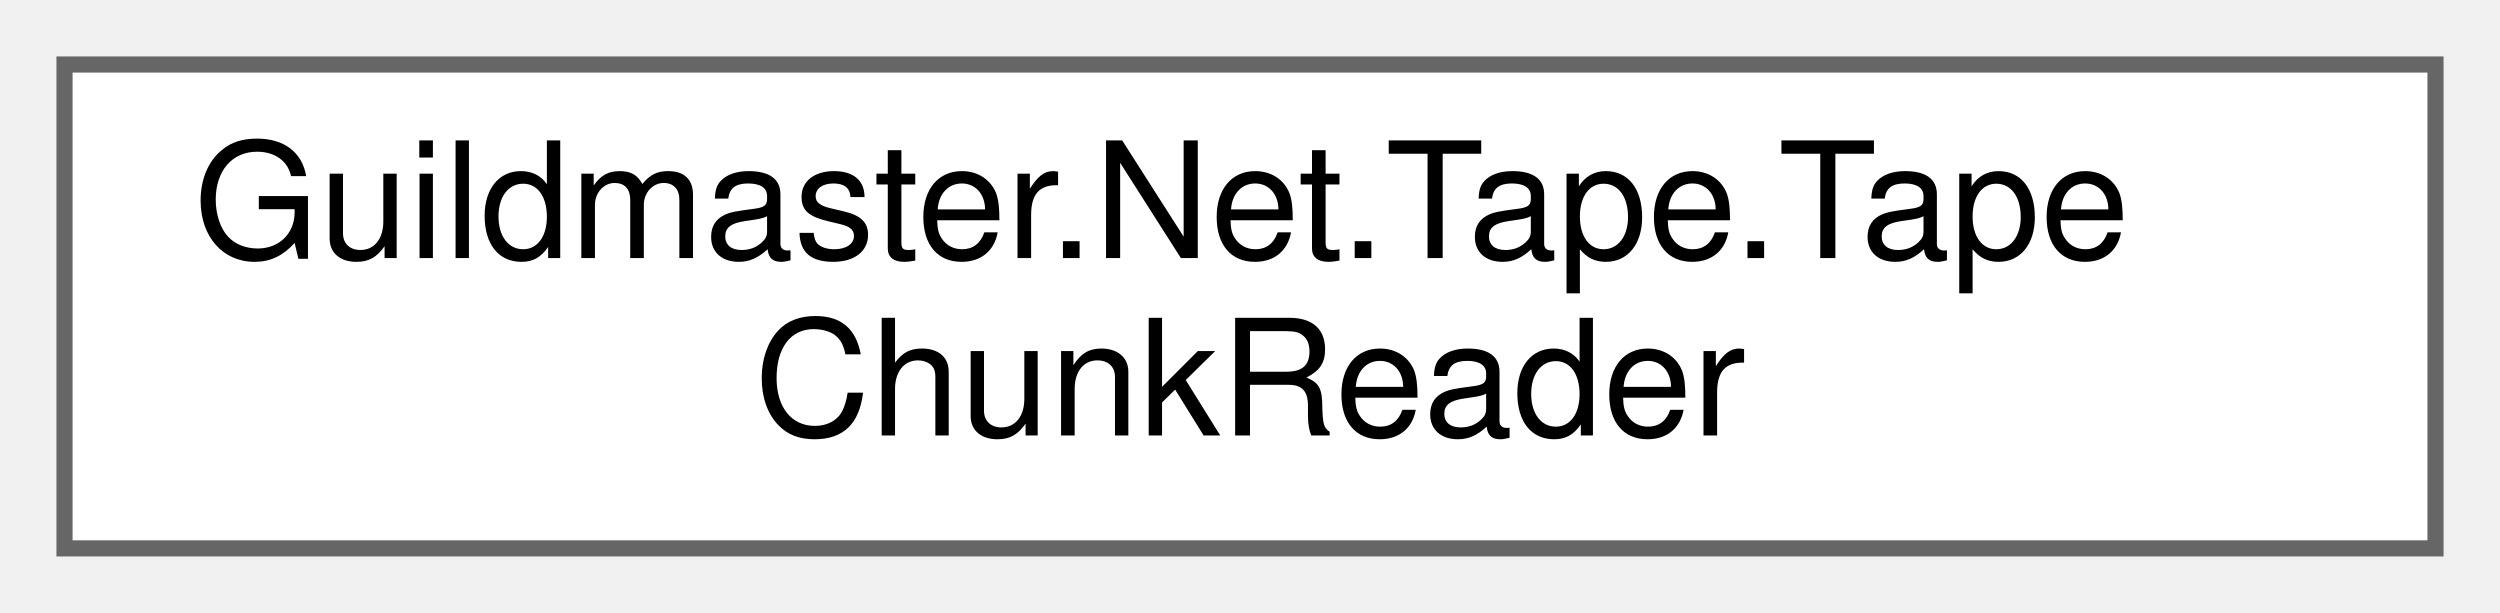
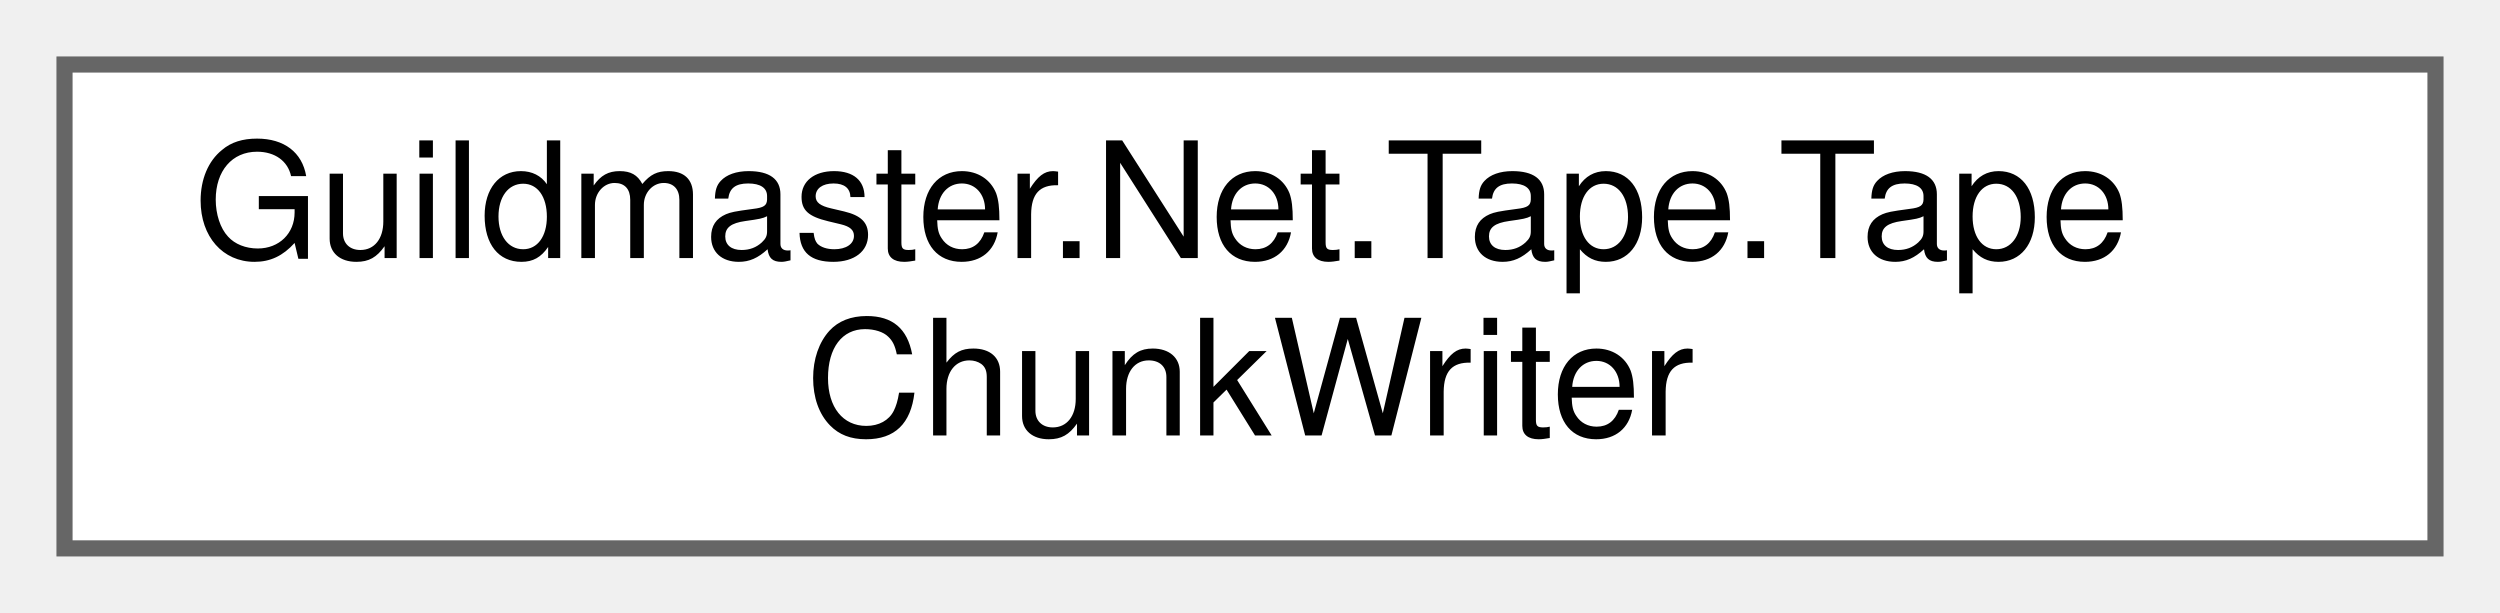
<svg xmlns="http://www.w3.org/2000/svg" xmlns:xlink="http://www.w3.org/1999/xlink" width="155pt" height="38pt" viewBox="0.00 0.00 155.00 38.00">
  <g id="graph0" class="graph" transform="scale(1 1) rotate(0) translate(4 34)">
    <g id="Node000000" class="node">
      <g id="a_Node000000">
-         <a xlink:href="classGuildmaster_1_1Net_1_1Tape_1_1TapeChunkReader.html" target="_top" xlink:title="Разбирает чанки в свою BattleTape.">
+         <a xlink:href="classGuildmaster_1_1Net_1_1Tape_1_1TapeChunkWriter.html" target="_top" xlink:title="Кодек чанка боевой ленты: хост укладывает срез ленты в байты, гость разбирает их в свою BattleTape и ...">
          <polygon fill="white" stroke="#666666" points="147,-30 0,-30 0,0 147,0 147,-30" />
          <text text-anchor="start" x="8" y="-18" font-family="Helvetica,sans-Serif" font-size="10.00">Guildmaster.Net.Tape.Tape</text>
-           <text text-anchor="middle" x="73.5" y="-7" font-family="Helvetica,sans-Serif" font-size="10.00">ChunkReader</text>
+           <text text-anchor="middle" x="73.5" y="-7" font-family="Helvetica,sans-Serif" font-size="10.00">ChunkWriter</text>
        </a>
      </g>
    </g>
  </g>
</svg>
